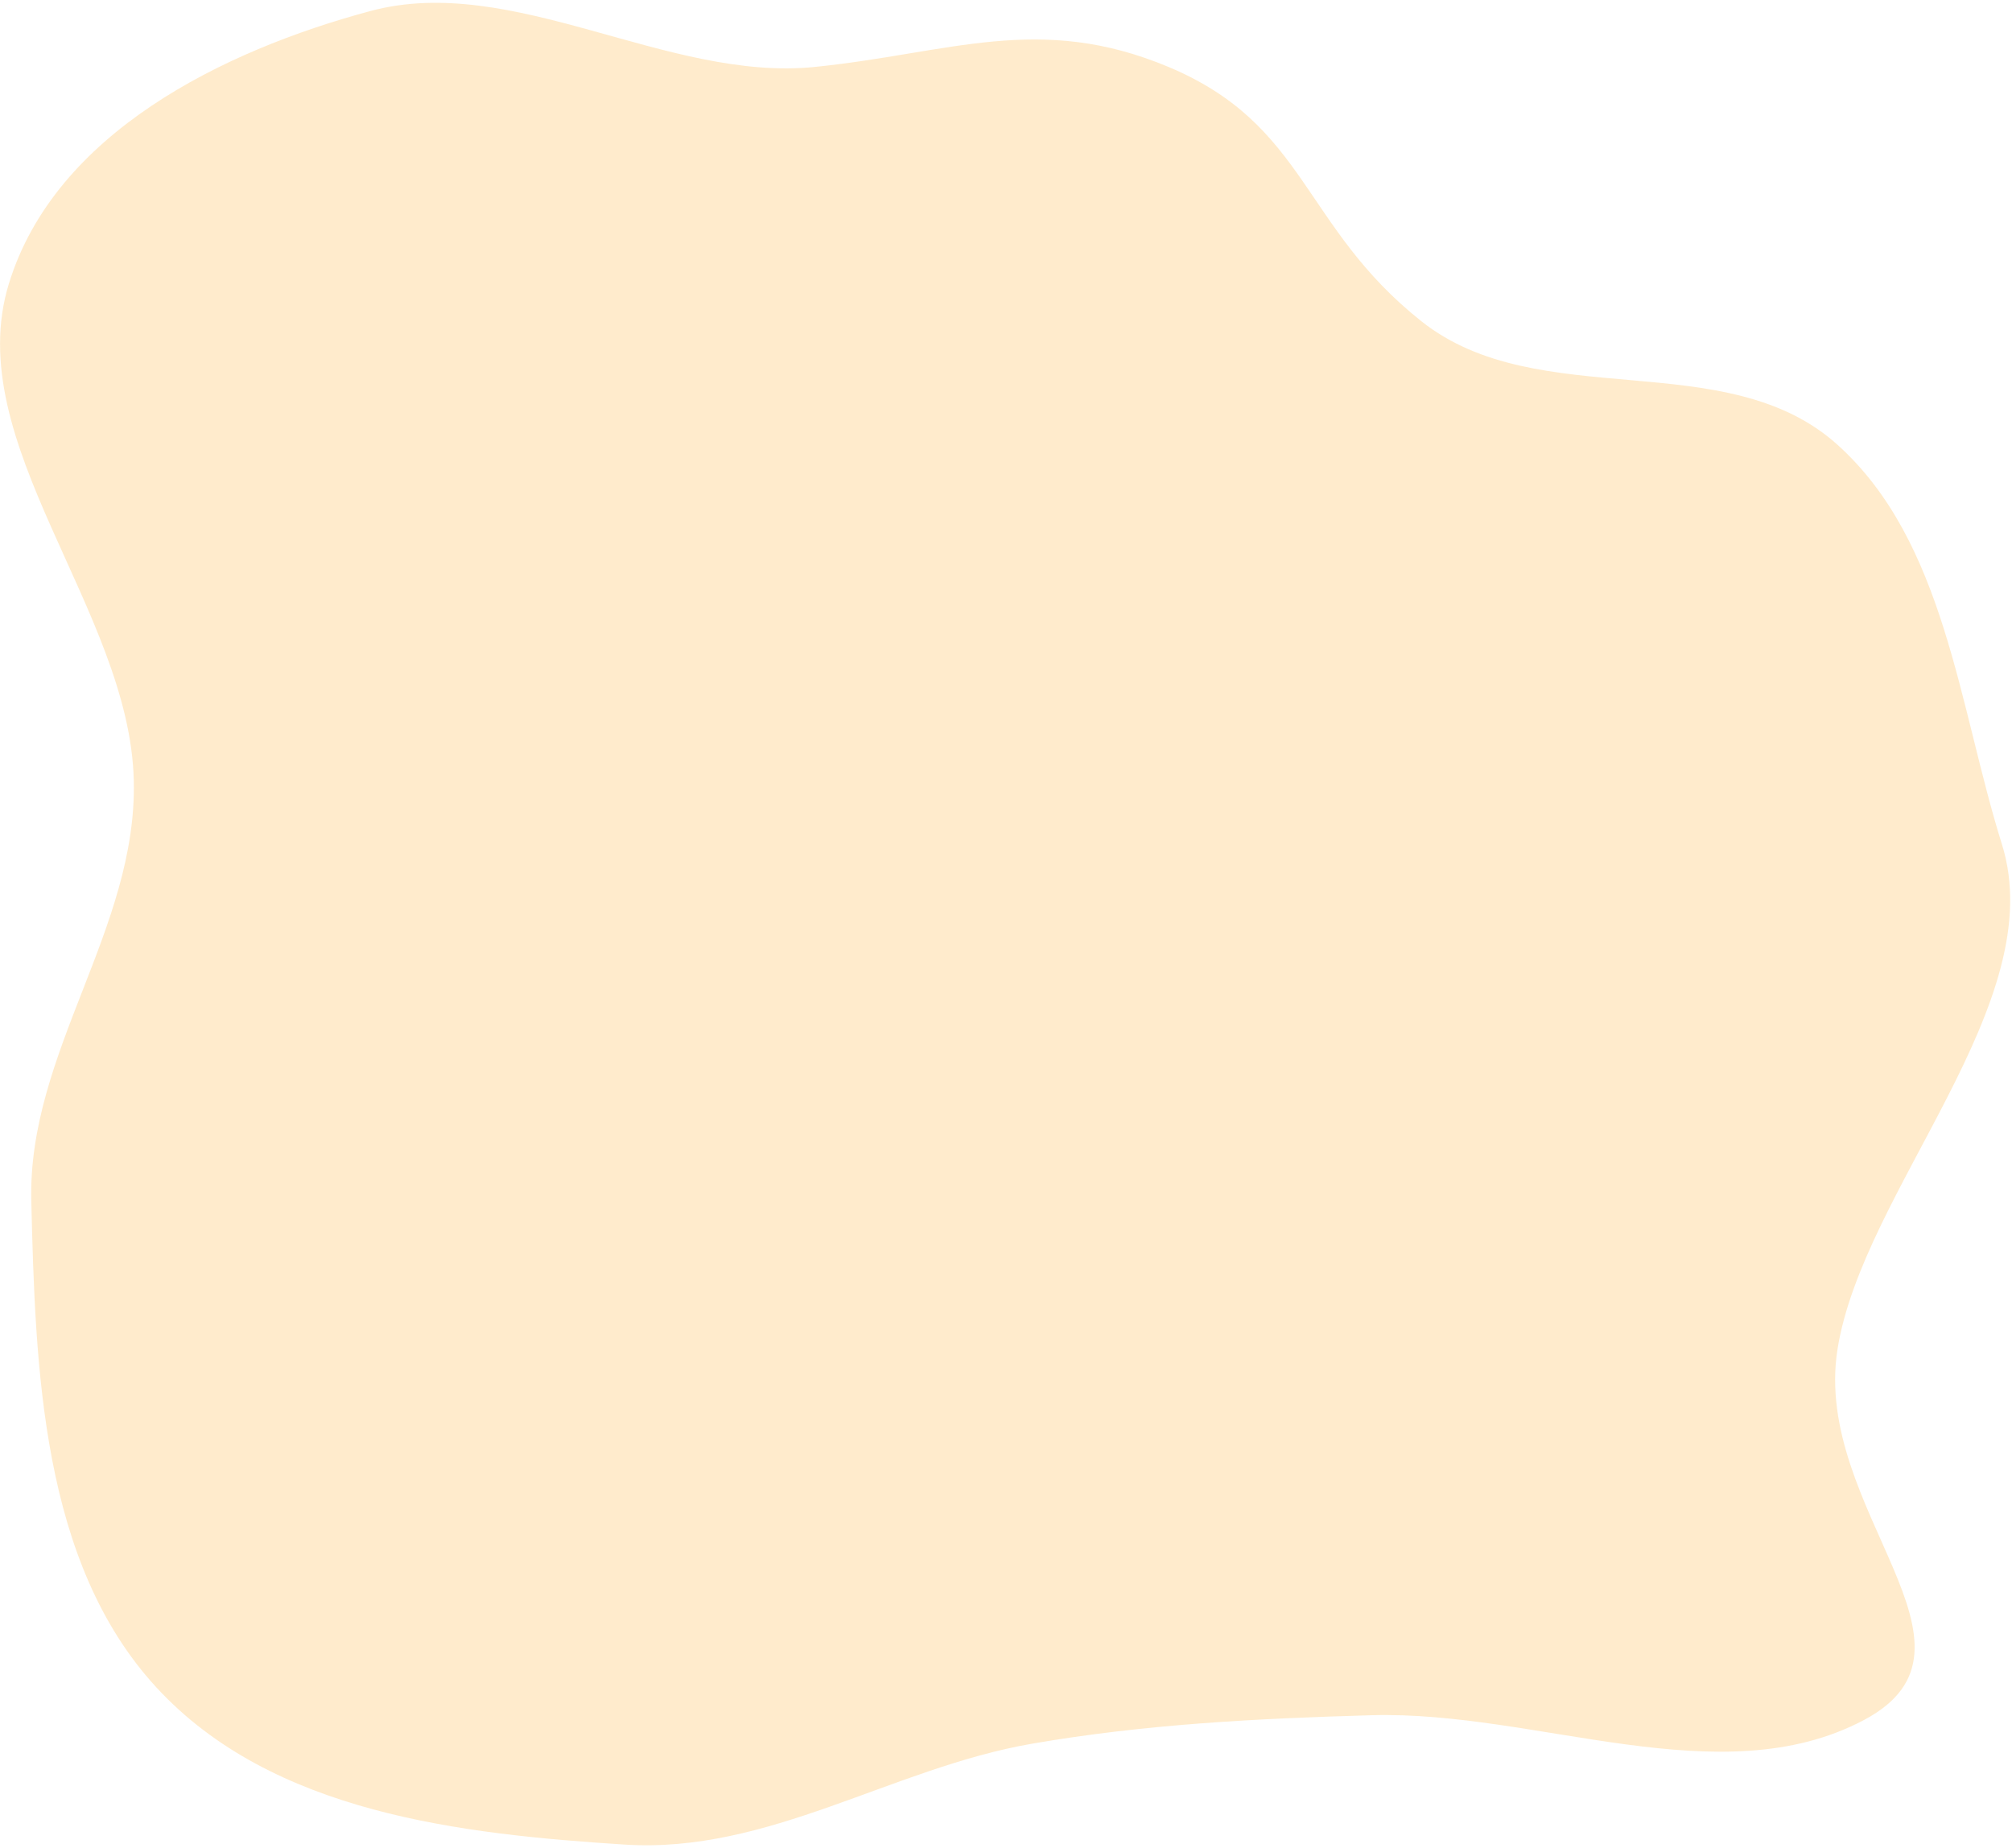
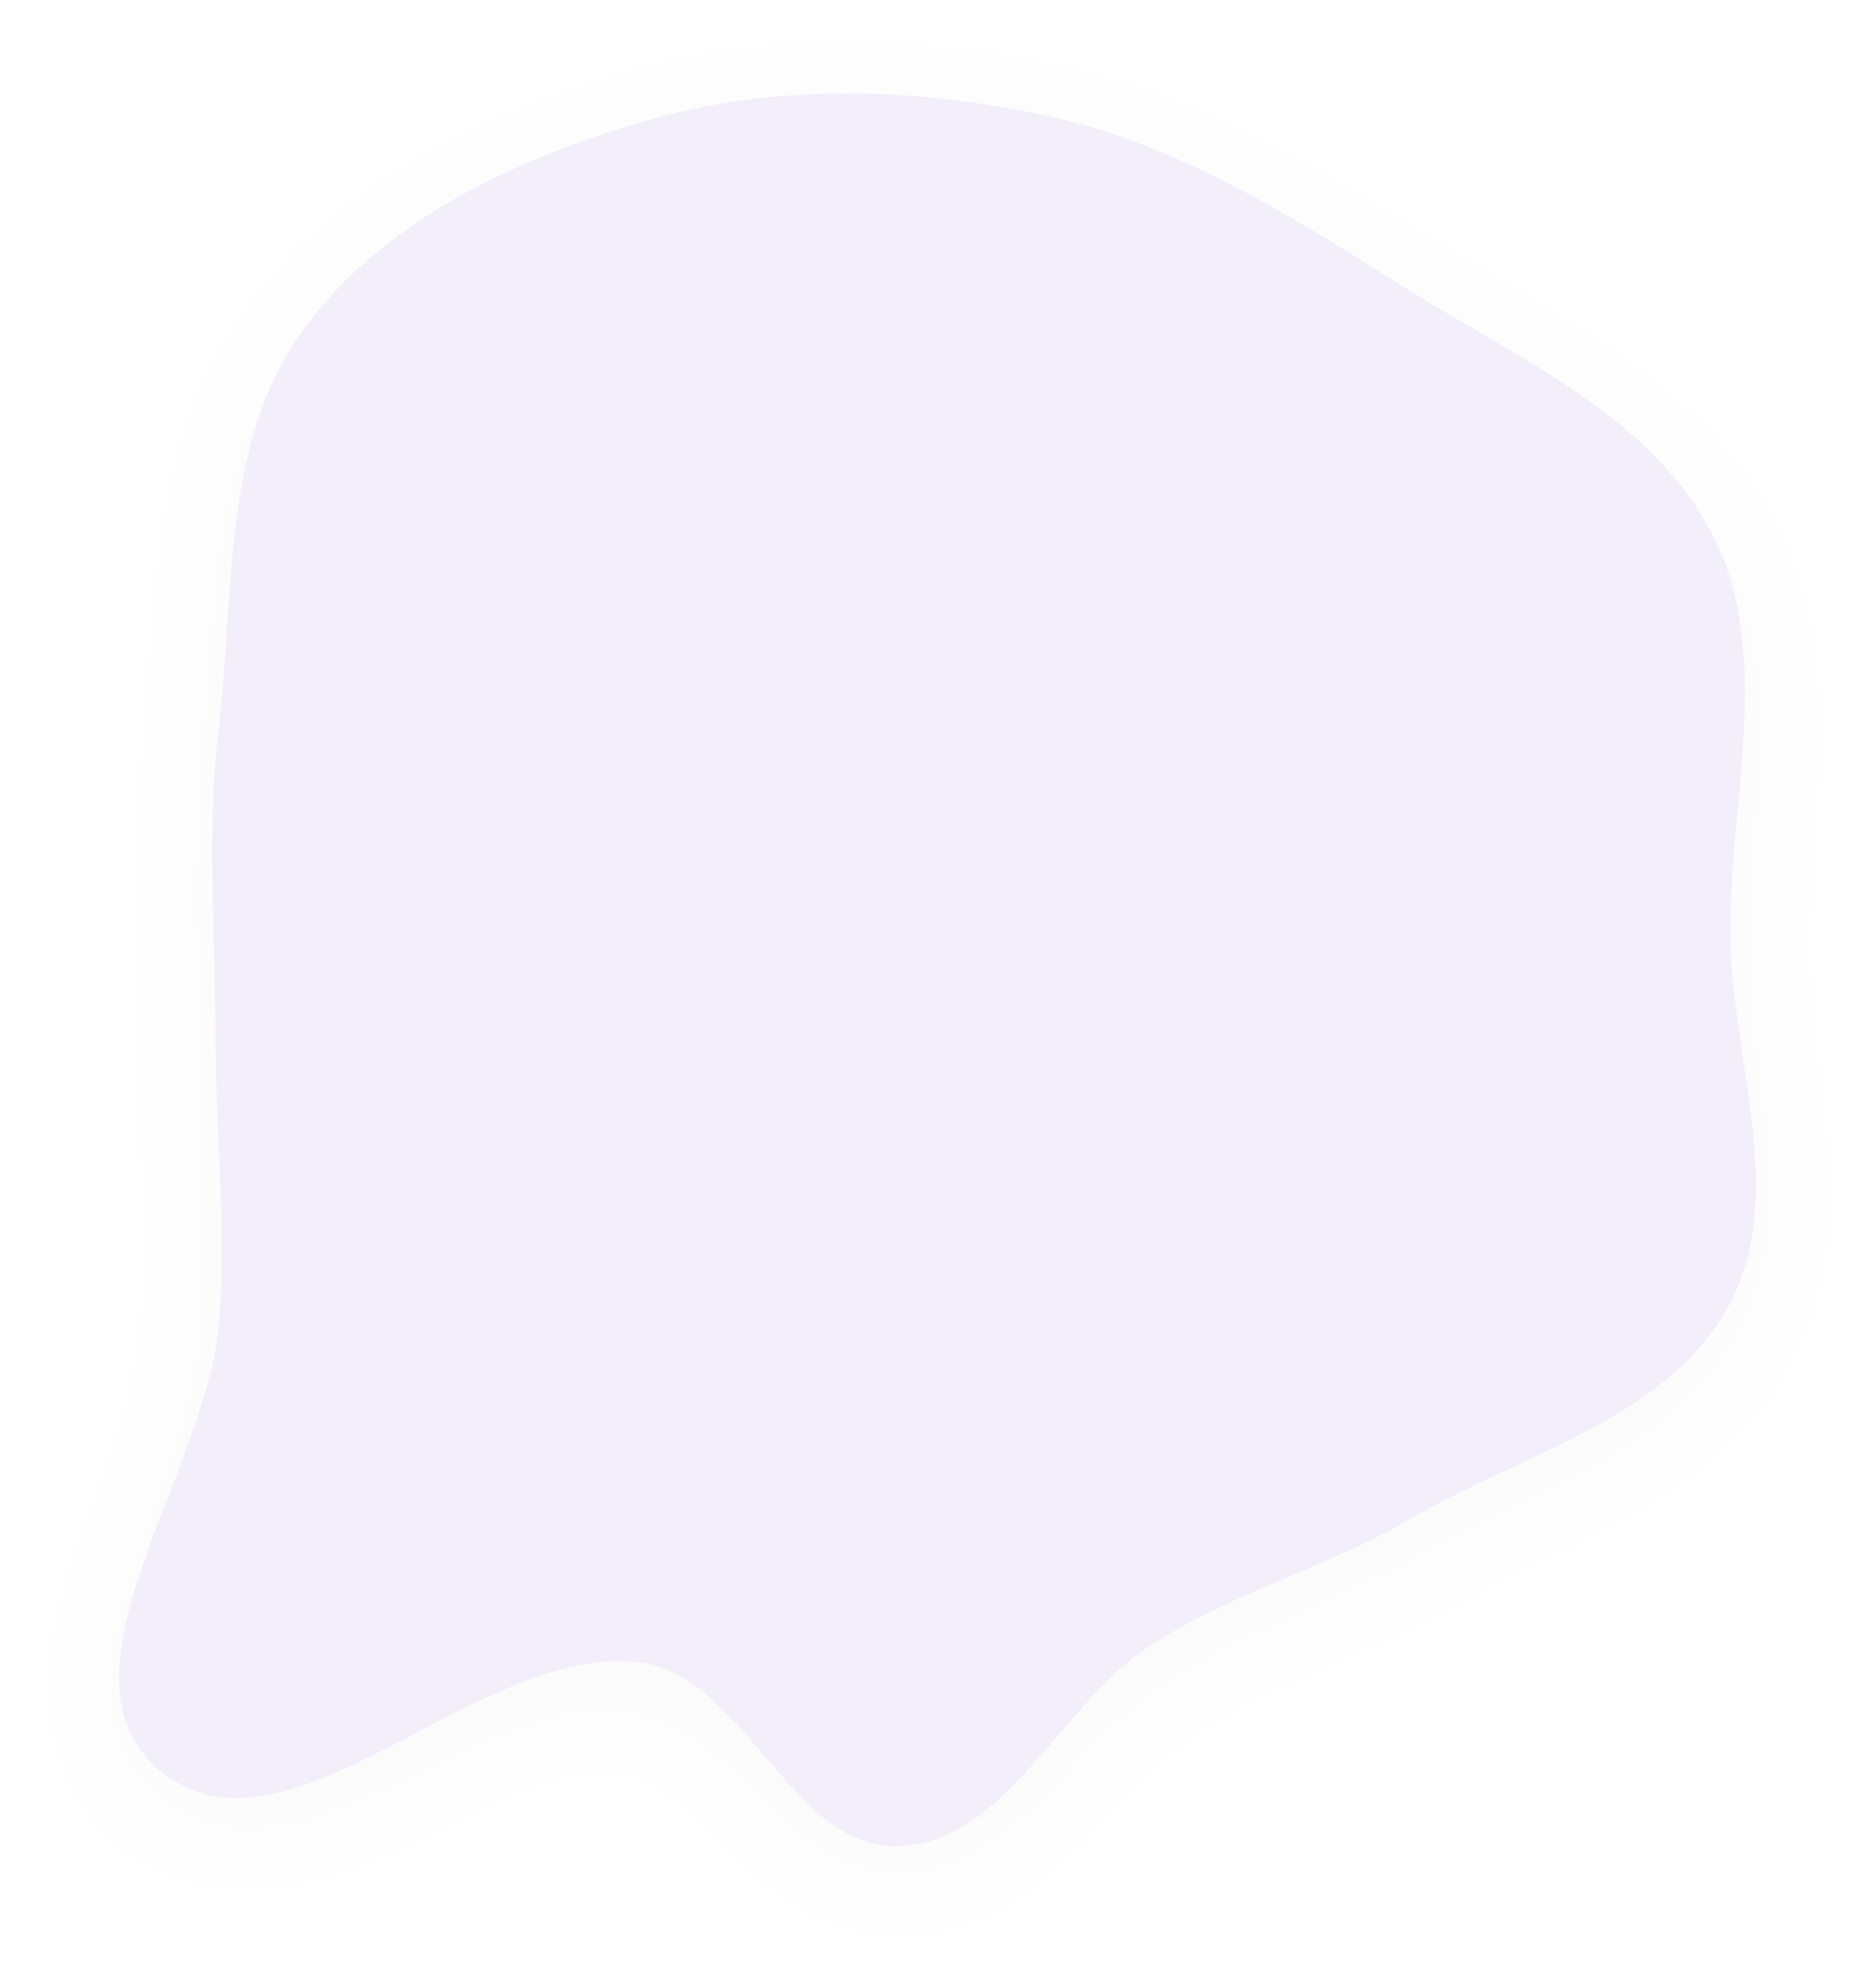
- <svg xmlns="http://www.w3.org/2000/svg" width="551" height="506" viewBox="0 0 551 506" fill="none">
-   <path opacity="0.2" d="M223.153 18.328C260.074 14.579 284.558 3.472 320 18.328C357.953 34.238 356.459 61.899 389.229 87.946C421.391 113.509 472.6 94.214 503.209 121.79C532.738 148.391 536.372 193.256 548.243 231.198C561.814 274.574 510.084 325.871 503.209 369.5C496.291 413.407 548.181 450.993 510.456 470.995C471.127 491.847 420.938 468.389 375.626 469.68C344.061 470.58 313.432 472.143 282.571 477.489C244.311 484.116 210.415 507.629 171.106 505.106C126.472 502.241 74.663 496.572 42.864 462.103C11.275 427.862 9.714 374.644 8.568 328.923C7.547 288.179 37.63 254.406 36.636 213.663C35.498 167.026 -10.96 121.201 2.437 77.652C15.092 36.515 60.849 13.925 101.437 3.016C140.464 -7.473 182.628 22.444 223.153 18.328Z" fill="#FF9D00" />
+ <svg xmlns="http://www.w3.org/2000/svg" width="664" height="705" viewBox="0 0 664 705" fill="none">
+   <g opacity="0.1" filter="url(#filter0_d_530_6365)">
+     <path d="M607.641 190.407C629.126 233.268 612.734 285.261 613.641 333.56C614.464 377.335 634.091 424.944 612.774 463.53C590.728 503.439 539.665 515.54 500.404 538.54C470.695 555.944 437.622 564.572 408.604 583.135C375.999 603.993 357.044 653.456 318.695 654.783C280.146 656.118 264.022 593.349 225.736 589.465C168.026 583.61 101.679 664.797 57.024 628.237C15.514 594.251 73.684 522.42 77.686 468.252C80.206 434.139 76.367 401.08 76.331 366.918C76.293 330.446 73.111 294.967 77.466 258.68C83.19 210.989 78.481 158.459 106.099 118.873C133.824 79.135 181.694 56.614 227.904 43.054C274.516 29.376 324.261 30.84 371.334 41.043C417.46 51.041 457.518 76.308 497.286 101.444C537.674 126.972 586.163 147.562 607.641 190.407Z" fill="#8860D0" />
+   </g>
+   <defs>
+     <filter id="filter0_d_530_6365" x="0.902" y="0.087" width="663.025" height="704.224" filterUnits="userSpaceOnUse" color-interpolation-filters="sRGB">
+       <feFlood flood-opacity="0" result="BackgroundImageFix" />
+       <feColorMatrix in="SourceAlpha" type="matrix" values="0 0 0 0 0 0 0 0 0 0 0 0 0 0 0 0 0 0 127 0" result="hardAlpha" />
+       <feOffset dy="8.251" />
+       <feGaussianBlur stdDeviation="20.628" />
+       <feComposite in2="hardAlpha" operator="out" />
+       <feColorMatrix type="matrix" values="0 0 0 0 0 0 0 0 0 0 0 0 0 0 0 0 0 0 0.25 0" />
+       <feBlend mode="normal" in2="BackgroundImageFix" result="effect1_dropShadow_530_6365" />
+       <feBlend mode="normal" in="SourceGraphic" in2="effect1_dropShadow_530_6365" result="shape" />
+     </filter>
+   </defs>
</svg>
